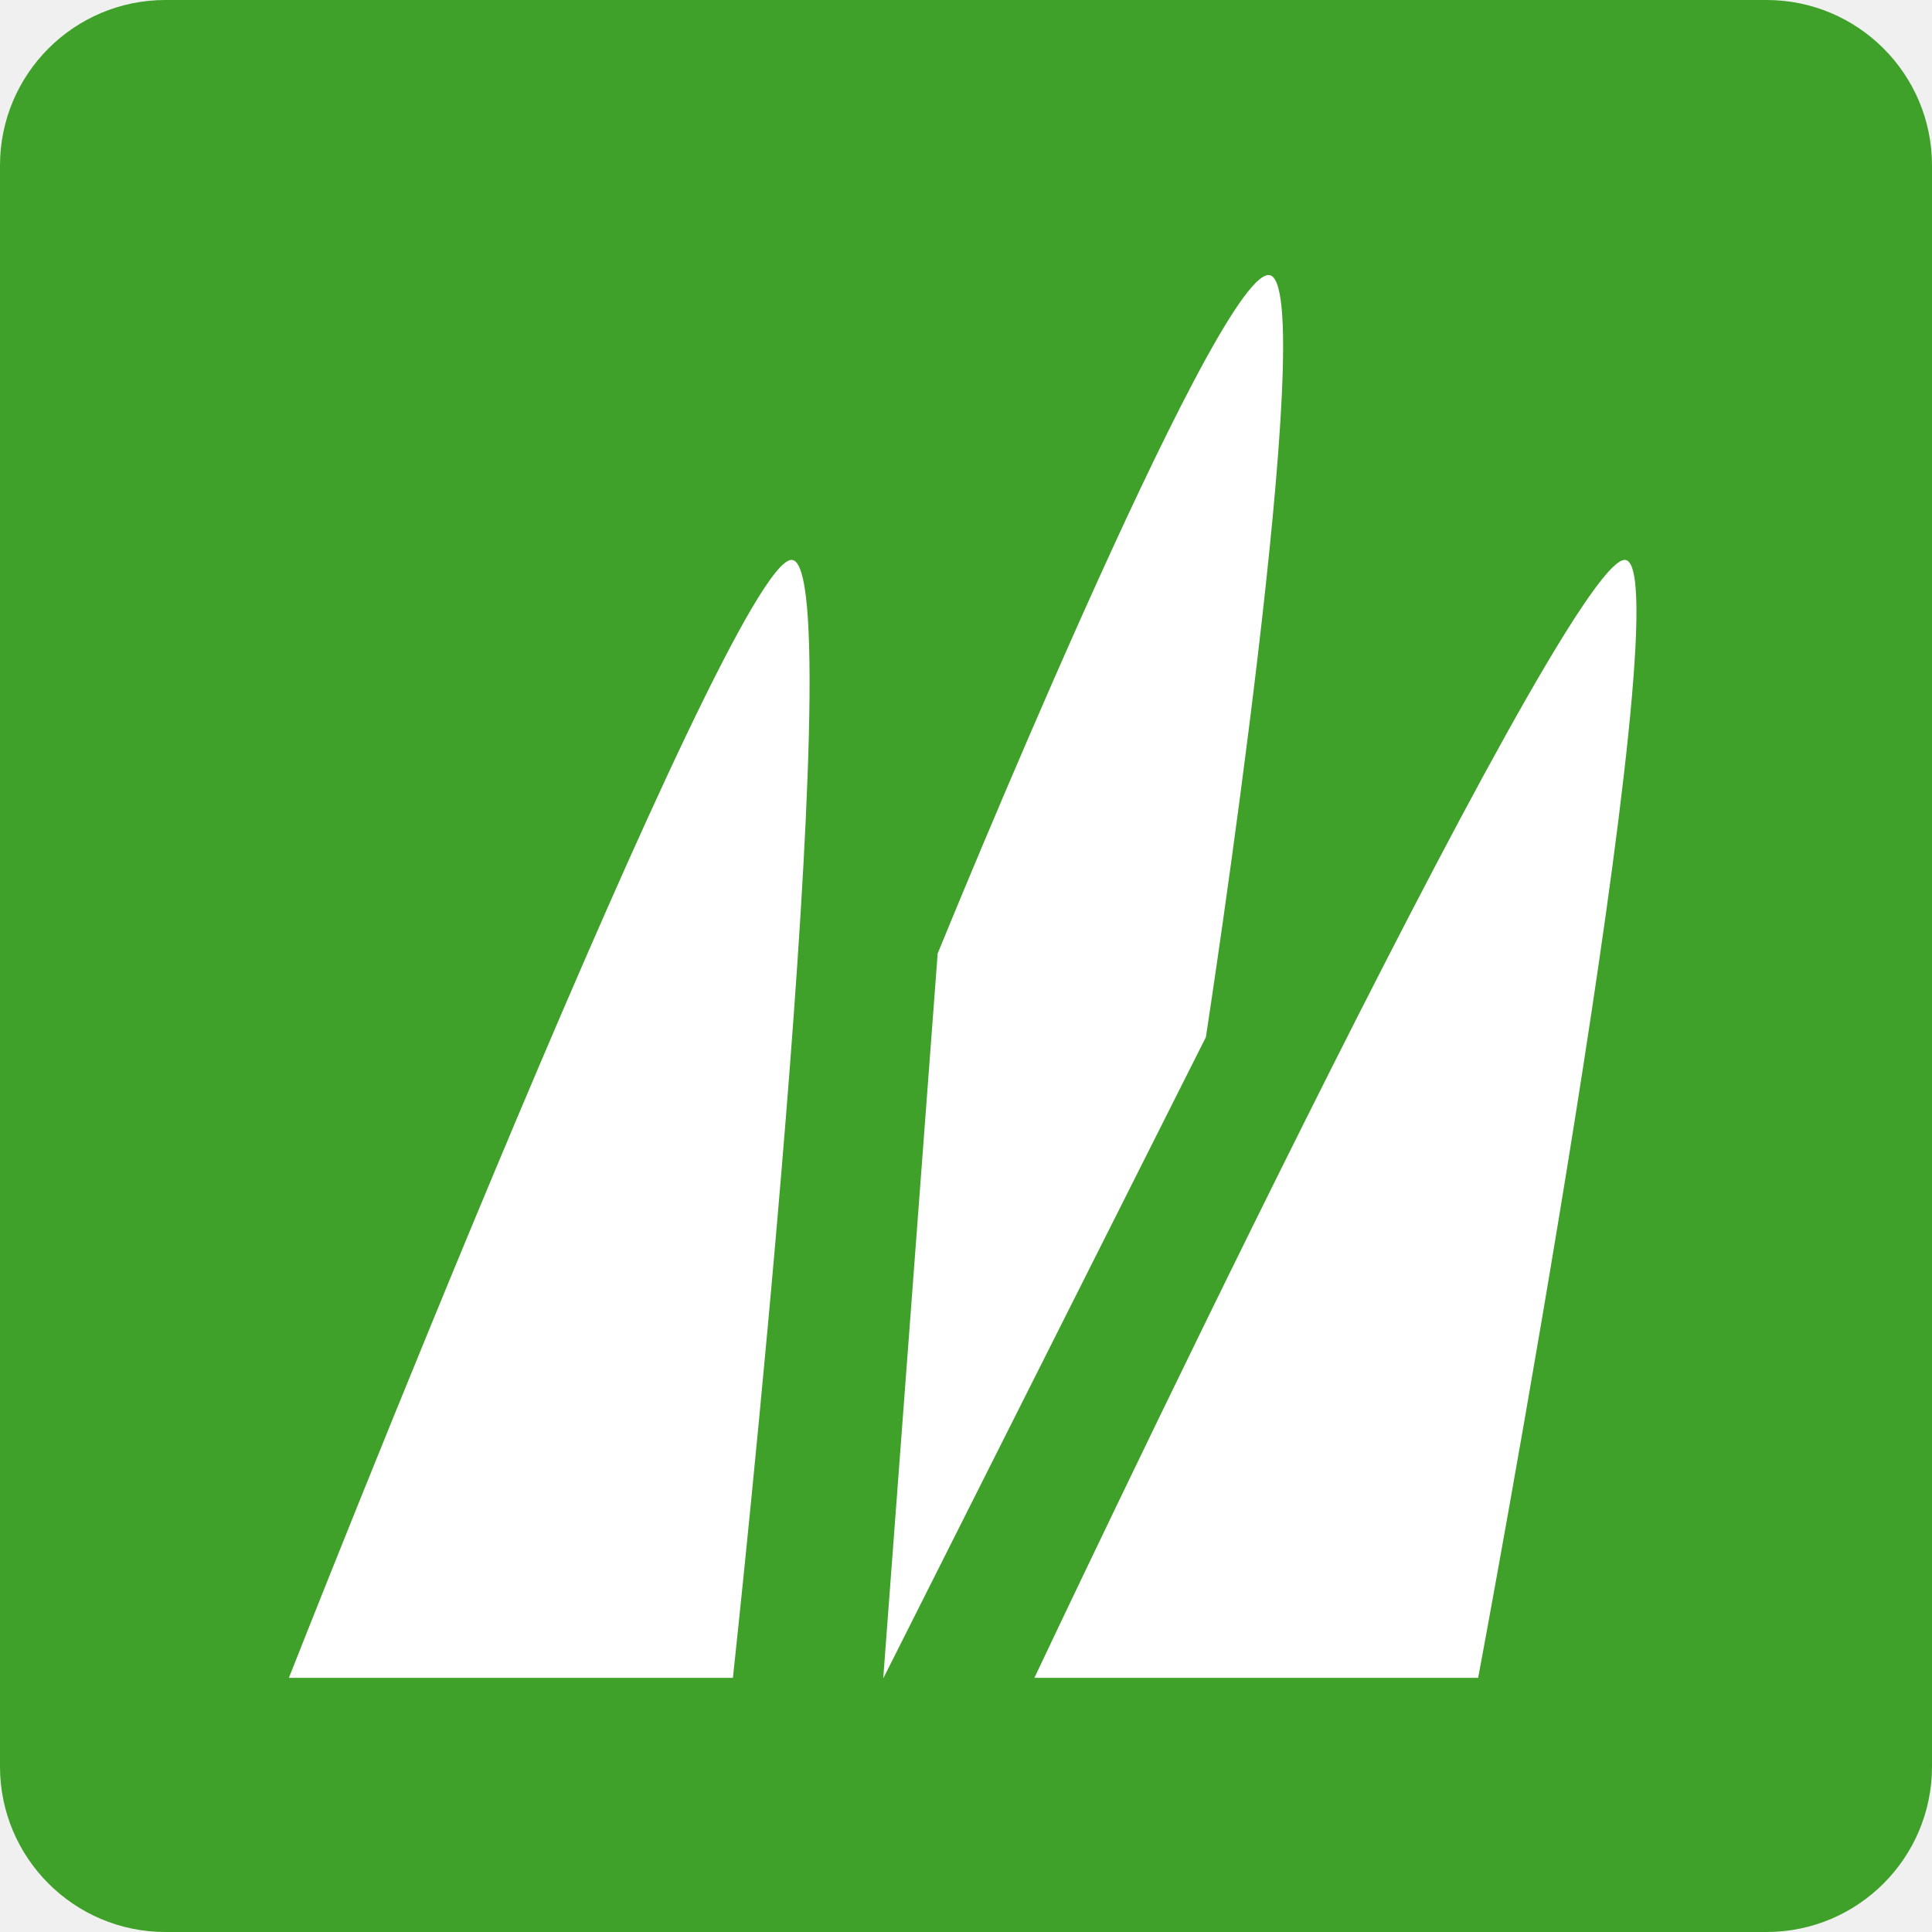
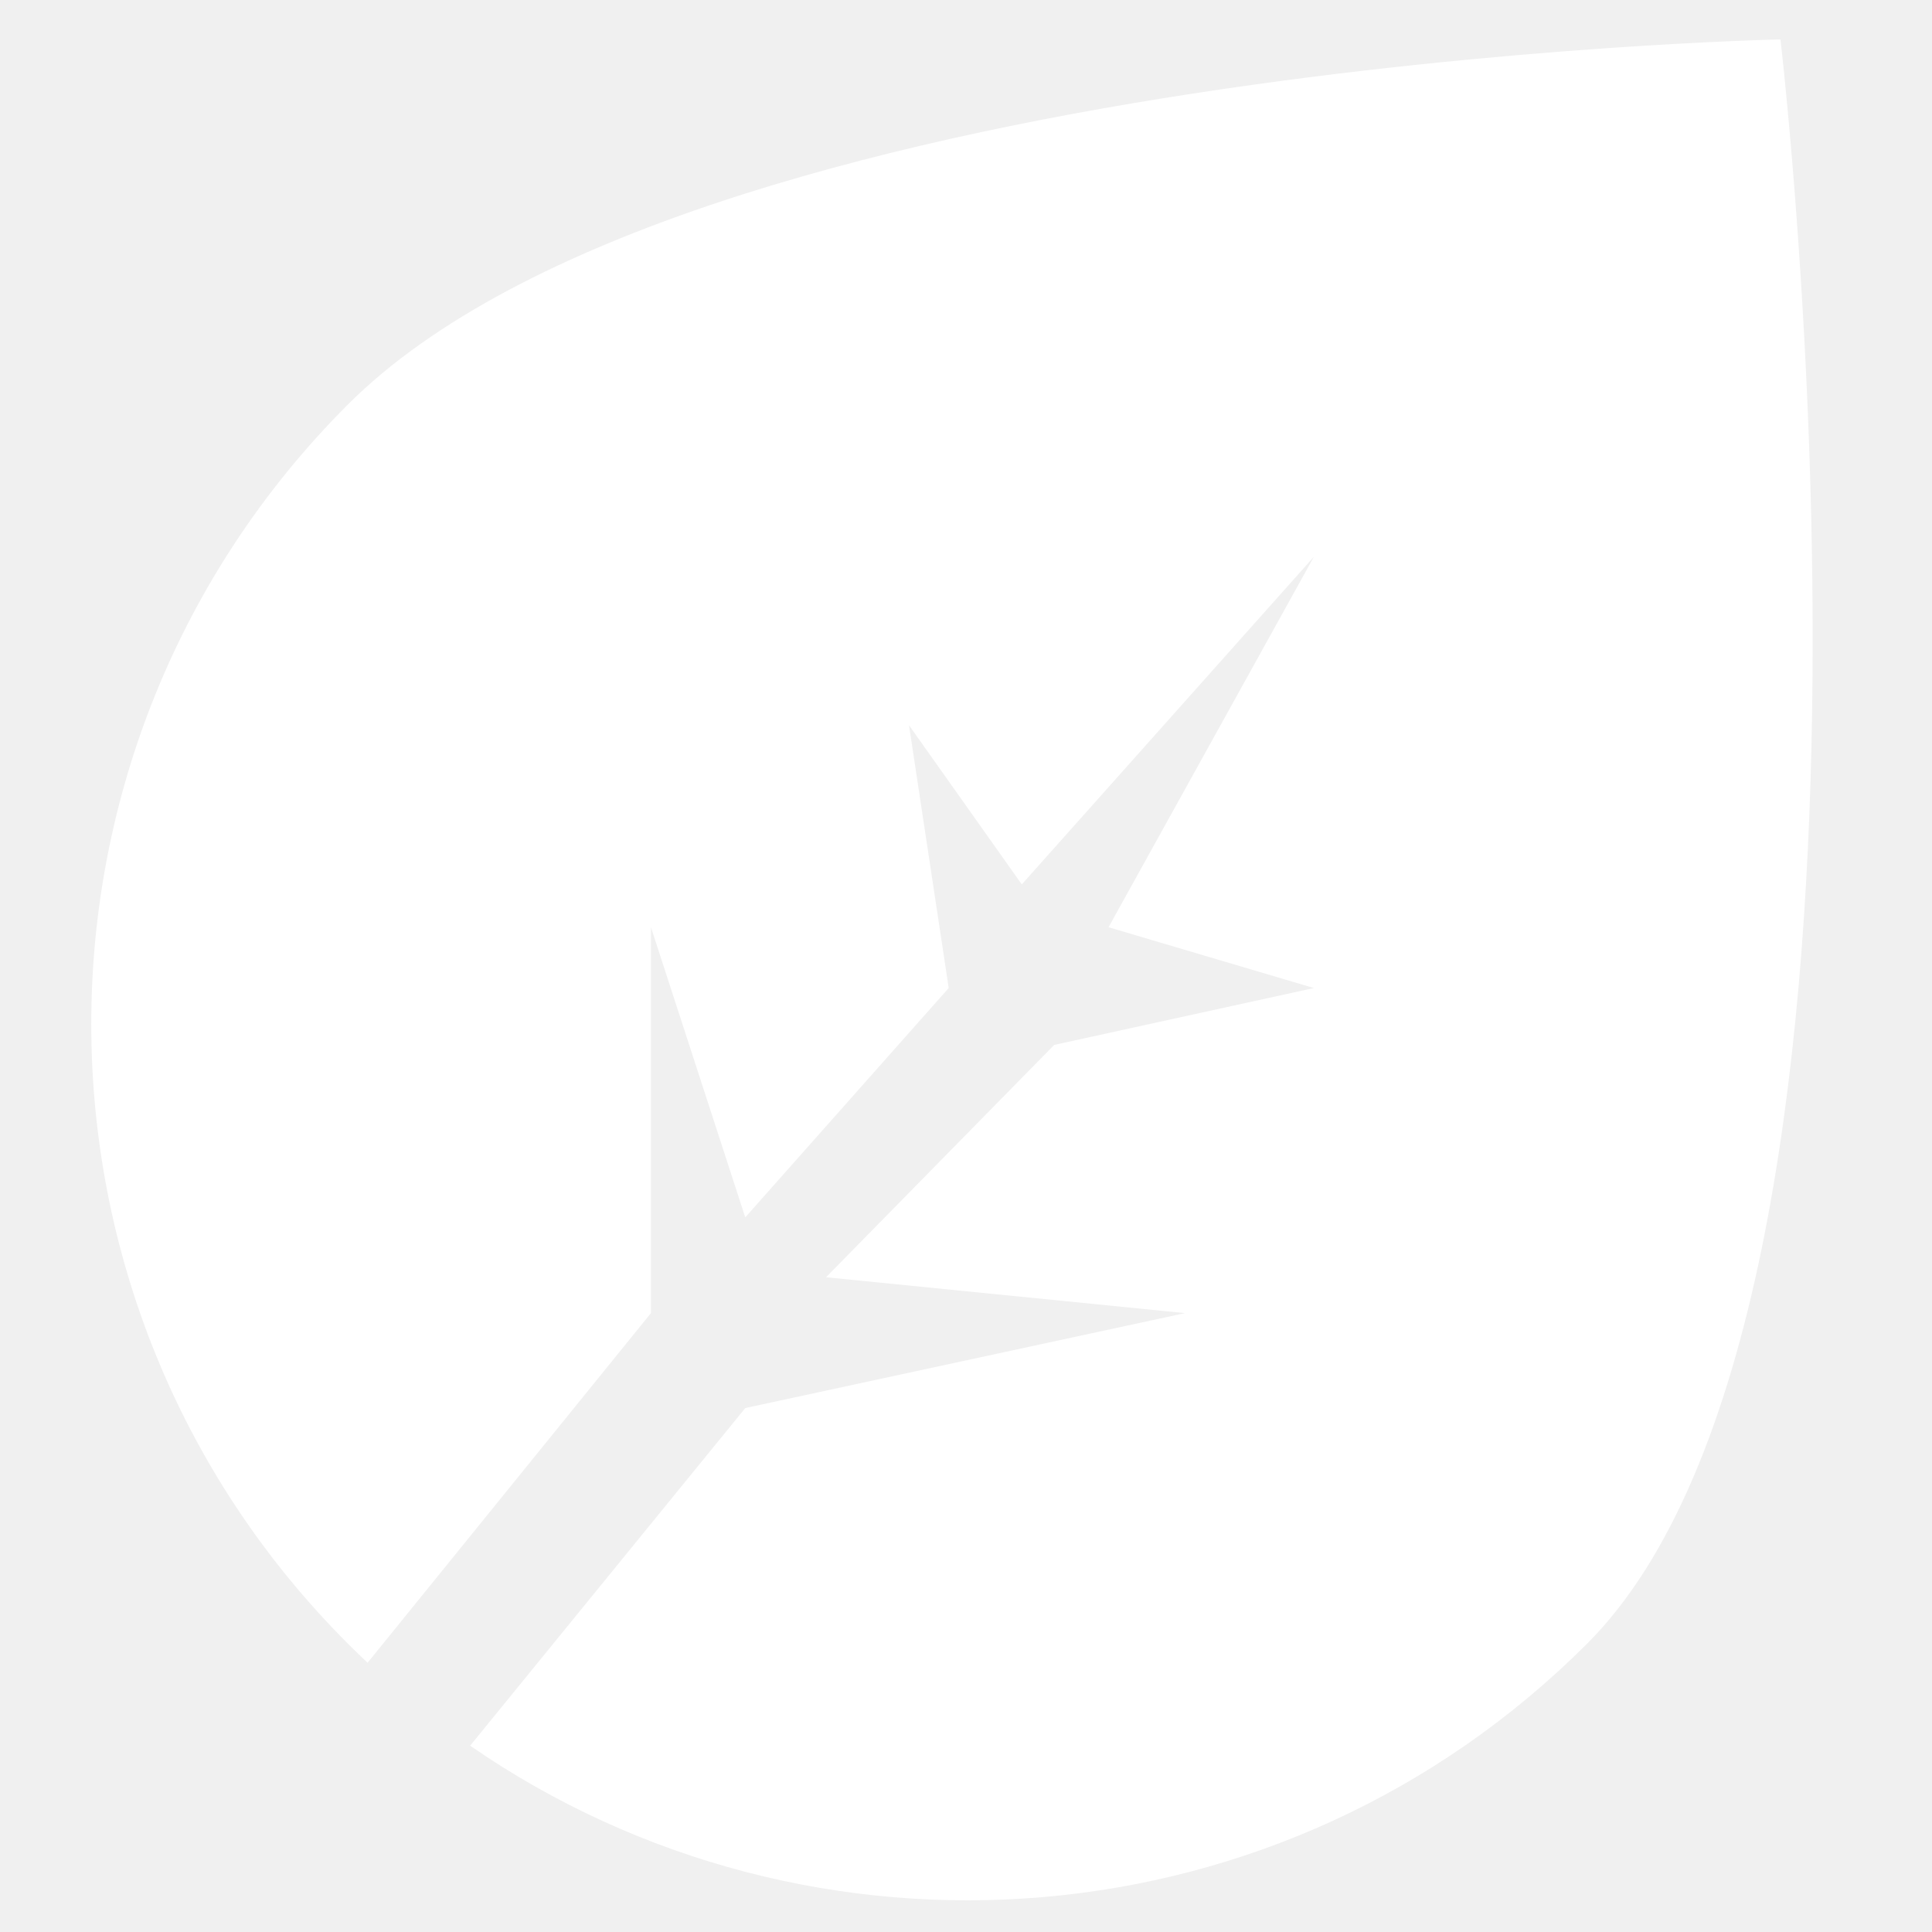
- <svg xmlns="http://www.w3.org/2000/svg" viewBox="0 0 76.71 76.71">
-   <rect width="76.71" height="76.71" rx="6.57" ry="6.57" fill="#3fa129" />
-   <path d="M11.47 66.62H29.1s4.82-44.39 2.33-44.39-19.96 44.39-19.96 44.39zm29.6 0h17.62S67 22.23 64.51 22.23 41.07 66.62 41.07 66.62zm-5.99 0l12.8-25.44s4.66-30.26 2.49-30.26-13.14 26.94-13.14 26.94l-2.16 28.76z" fill="#fff" />
+ <svg xmlns="http://www.w3.org/2000/svg" fill="none" height="512" viewBox="0 0 512 512" width="512">
+   <path clip-rule="evenodd" d="m97.412 440.649c-1.757-1.653-3.495-3.338-5.213-5.056-90.685-90.684-90.685-237.713 0-328.397 90.684-90.685 379.64-96.752 379.64-96.752s39.442 334.465-51.242 425.149c-80.54 80.54-205.522 89.55-296.005 27.031l72.908-89.471 116.55-25.163-95.139-9.511 60.462-61.562 68.824-15.077-54.422-16.117 54.422-98.176-77.41 86.828-29.893-42.183 10.523 69.648-53.917 60.782-24.993-76.9v102.268z" fill="#fff" fill-rule="evenodd" />
</svg>
